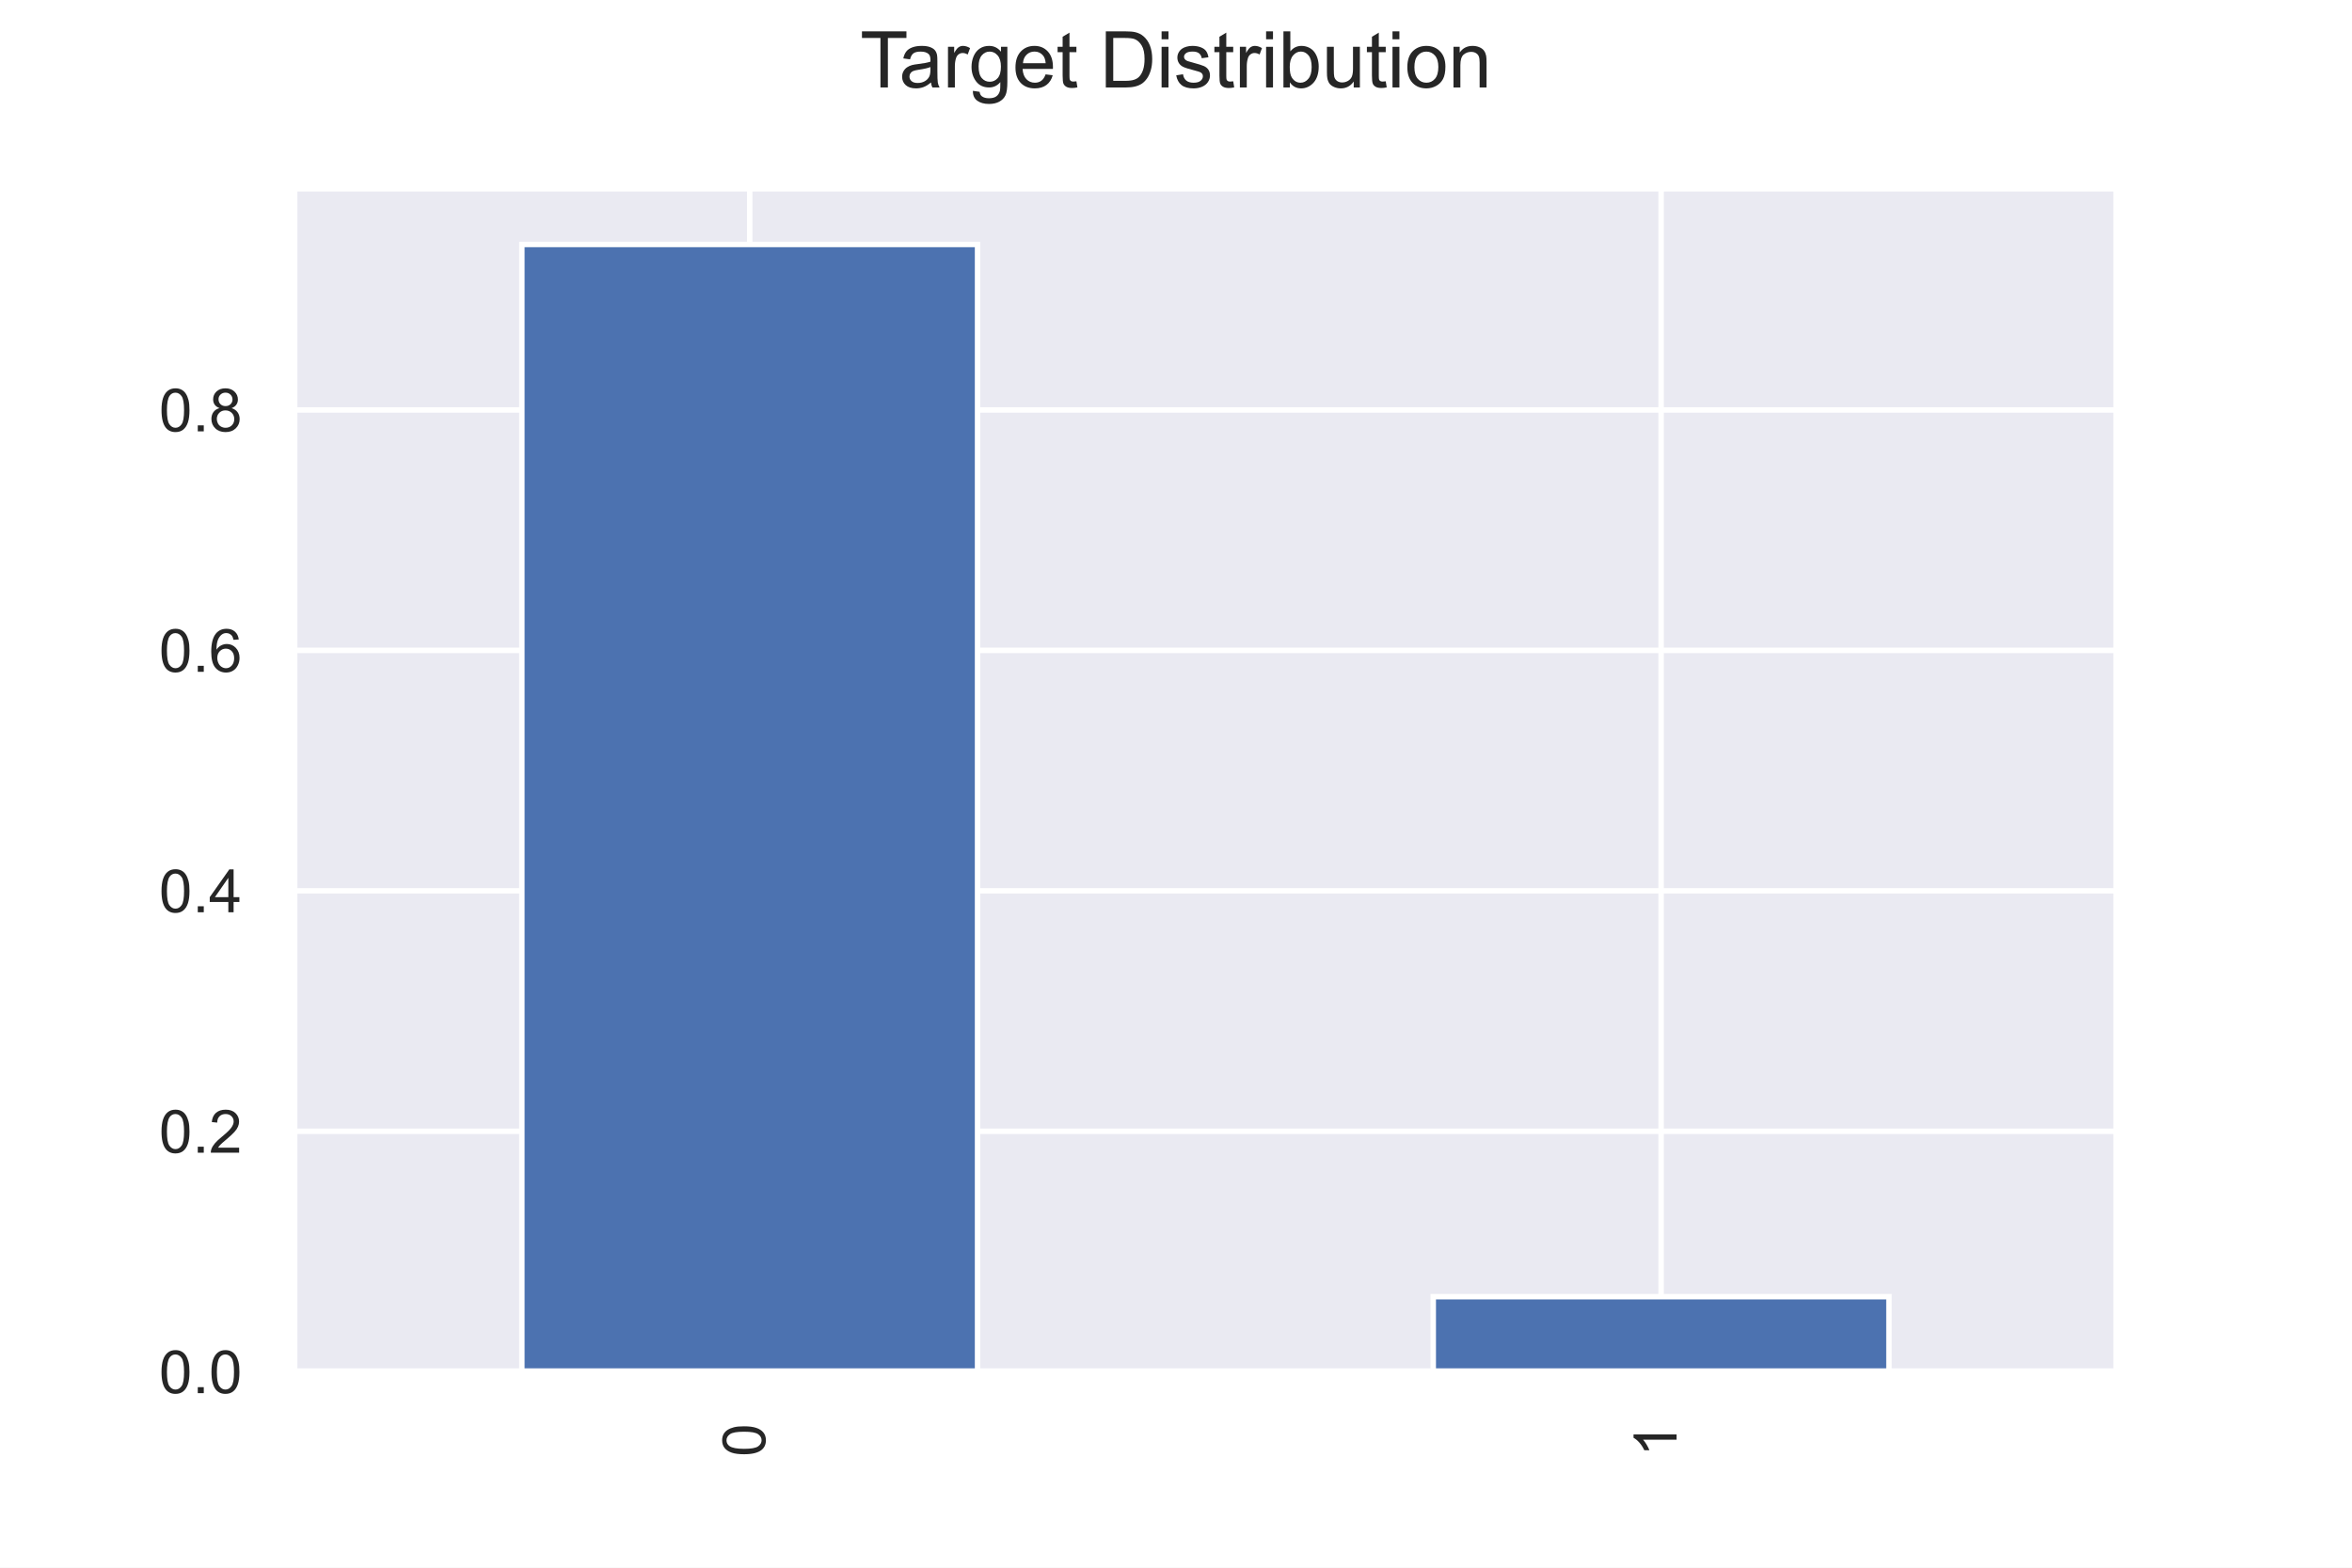
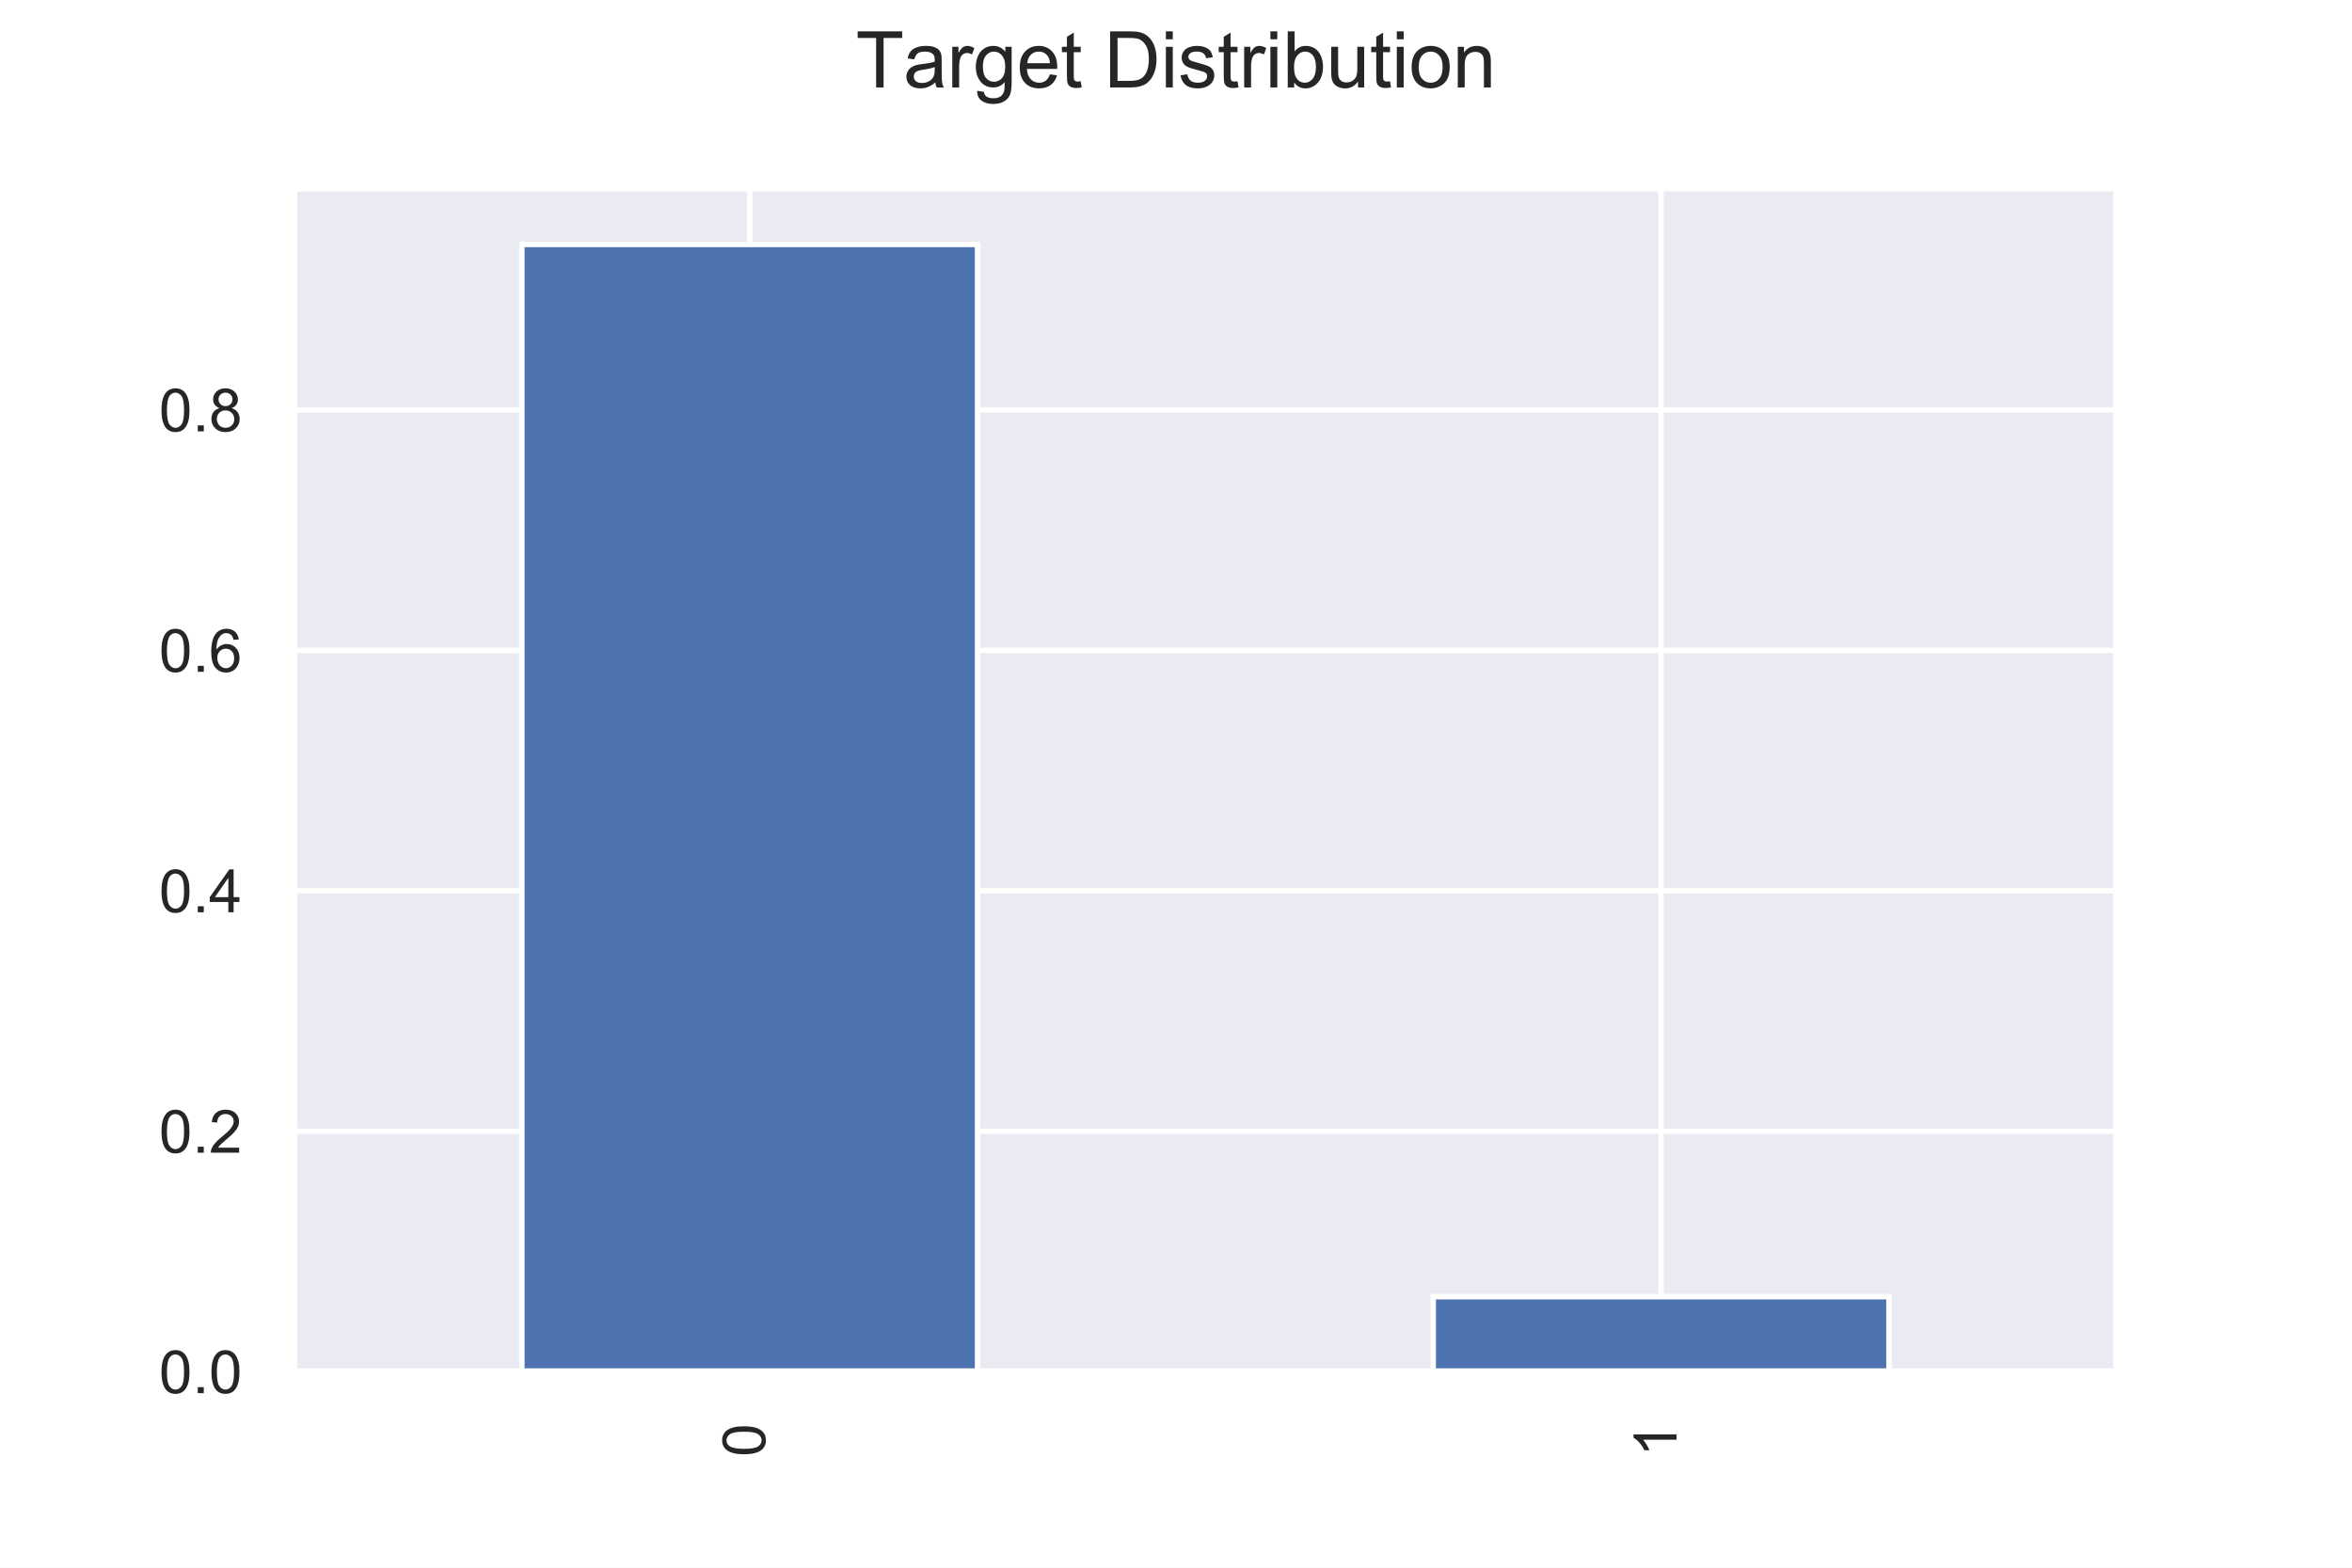
<svg xmlns="http://www.w3.org/2000/svg" xmlns:xlink="http://www.w3.org/1999/xlink" height="288pt" version="1.1" viewBox="0 0 432 288" width="432pt">
  <defs>
-     <style type="text/css">*{stroke-linecap:butt;stroke-linejoin:round;}</style>
+     <style type="text/css">
+ *{stroke-linecap:butt;stroke-linejoin:round;}
+   </style>
  </defs>
  <g id="figure_1">
    <g id="patch_1">
      <path d="M 0 288  L 432 288  L 432 0  L 0 0  z " style="fill:#ffffff;" />
    </g>
    <g id="axes_1">
      <g id="patch_2">
        <path d="M 54 252  L 388.8 252  L 388.8 34.56  L 54 34.56  z " style="fill:#eaeaf2;" />
      </g>
      <g id="matplotlib.axis_1">
        <g id="xtick_1">
          <g id="line2d_1">
-             <path clip-path="url(#p70219f6691)" d="M 137.7 252  L 137.7 34.56  " style="fill:none;stroke:#ffffff;stroke-linecap:round;" />
+             <path clip-path="url(#pbaf42e3513)" d="M 137.7 252  L 137.7 34.56  " style="fill:none;stroke:#ffffff;stroke-linecap:round;" />
          </g>
          <g id="text_1">
+             <defs>
+               <path d="M 4.156 35.297  Q 4.156 48 6.766 55.734  Q 9.375 63.484 14.516 67.672  Q 19.672 71.875 27.484 71.875  Q 33.25 71.875 37.594 69.547  Q 41.938 67.234 44.766 62.859  Q 47.609 58.5 49.219 52.219  Q 50.828 45.953 50.828 35.297  Q 50.828 22.703 48.234 14.969  Q 45.656 7.234 40.5 3  Q 35.359 -1.219 27.484 -1.219  Q 17.141 -1.219 11.234 6.203  Q 4.156 15.141 4.156 35.297  z M 13.188 35.297  Q 13.188 17.672 17.312 11.828  Q 21.438 6 27.484 6  Q 33.547 6 37.672 11.859  Q 41.797 17.719 41.797 35.297  Q 41.797 52.984 37.672 58.781  Q 33.547 64.594 27.391 64.594  Q 21.344 64.594 17.719 59.469  Q 13.188 52.938 13.188 35.297  z " id="ArialMT-48" />
+             </defs>
            <g style="fill:#262626;" transform="translate(140.5437 267.617)rotate(-90)scale(0.11 -0.11)">
-               <defs>
-                 <path d="M 4.156 35.297  Q 4.156 48 6.766 55.734  Q 9.375 63.484 14.516 67.672  Q 19.672 71.875 27.484 71.875  Q 33.25 71.875 37.594 69.547  Q 41.938 67.234 44.766 62.859  Q 47.609 58.5 49.219 52.219  Q 50.828 45.953 50.828 35.297  Q 50.828 22.703 48.234 14.969  Q 45.656 7.234 40.5 3  Q 35.359 -1.219 27.484 -1.219  Q 17.141 -1.219 11.234 6.203  Q 4.156 15.141 4.156 35.297  z M 13.188 35.297  Q 13.188 17.672 17.312 11.828  Q 21.438 6 27.484 6  Q 33.547 6 37.672 11.859  Q 41.797 17.719 41.797 35.297  Q 41.797 52.984 37.672 58.781  Q 33.547 64.594 27.391 64.594  Q 21.344 64.594 17.719 59.469  Q 13.188 52.938 13.188 35.297  z " id="ArialMT-48" />
-               </defs>
              <use xlink:href="#ArialMT-48" />
            </g>
          </g>
        </g>
        <g id="xtick_2">
          <g id="line2d_2">
-             <path clip-path="url(#p70219f6691)" d="M 305.1 252  L 305.1 34.56  " style="fill:none;stroke:#ffffff;stroke-linecap:round;" />
+             <path clip-path="url(#pbaf42e3513)" d="M 305.1 252  L 305.1 34.56  " style="fill:none;stroke:#ffffff;stroke-linecap:round;" />
          </g>
          <g id="text_2">
+             <defs>
+               <path d="M 37.25 0  L 28.469 0  L 28.469 56  Q 25.297 52.984 20.141 49.953  Q 14.984 46.922 10.891 45.406  L 10.891 53.906  Q 18.266 57.375 23.781 62.297  Q 29.297 67.234 31.594 71.875  L 37.25 71.875  z " id="ArialMT-49" />
+             </defs>
            <g style="fill:#262626;" transform="translate(307.9437 267.617)rotate(-90)scale(0.11 -0.11)">
-               <defs>
-                 <path d="M 37.25 0  L 28.469 0  L 28.469 56  Q 25.297 52.984 20.141 49.953  Q 14.984 46.922 10.891 45.406  L 10.891 53.906  Q 18.266 57.375 23.781 62.297  Q 29.297 67.234 31.594 71.875  L 37.25 71.875  z " id="ArialMT-49" />
-               </defs>
              <use xlink:href="#ArialMT-49" />
            </g>
          </g>
        </g>
      </g>
      <g id="matplotlib.axis_2">
        <g id="ytick_1">
          <g id="line2d_3">
-             <path clip-path="url(#p70219f6691)" d="M 54 252  L 388.8 252  " style="fill:none;stroke:#ffffff;stroke-linecap:round;" />
+             <path clip-path="url(#pbaf42e3513)" d="M 54 252  L 388.8 252  " style="fill:none;stroke:#ffffff;stroke-linecap:round;" />
          </g>
          <g id="text_3">
+             <defs>
+               <path d="M 9.078 0  L 9.078 10.016  L 19.094 10.016  L 19.094 0  z " id="ArialMT-46" />
+             </defs>
            <g style="fill:#262626;" transform="translate(29.21 255.9368)scale(0.11 -0.11)">
-               <defs>
-                 <path d="M 9.078 0  L 9.078 10.016  L 19.094 10.016  L 19.094 0  z " id="ArialMT-46" />
-               </defs>
              <use xlink:href="#ArialMT-48" />
              <use x="55.615" xlink:href="#ArialMT-46" />
              <use x="83.398" xlink:href="#ArialMT-48" />
            </g>
          </g>
        </g>
        <g id="ytick_2">
          <g id="line2d_4">
-             <path clip-path="url(#p70219f6691)" d="M 54 207.827  L 388.8 207.827  " style="fill:none;stroke:#ffffff;stroke-linecap:round;" />
+             <path clip-path="url(#pbaf42e3513)" d="M 54 207.827  L 388.8 207.827  " style="fill:none;stroke:#ffffff;stroke-linecap:round;" />
          </g>
          <g id="text_4">
+             <defs>
+               <path d="M 50.344 8.453  L 50.344 0  L 3.031 0  Q 2.938 3.172 4.047 6.109  Q 5.859 10.938 9.828 15.625  Q 13.812 20.312 21.344 26.469  Q 33.016 36.031 37.109 41.625  Q 41.219 47.219 41.219 52.203  Q 41.219 57.422 37.469 61  Q 33.734 64.594 27.734 64.594  Q 21.391 64.594 17.578 60.781  Q 13.766 56.984 13.719 50.25  L 4.688 51.172  Q 5.609 61.281 11.656 66.578  Q 17.719 71.875 27.938 71.875  Q 38.234 71.875 44.234 66.156  Q 50.25 60.453 50.25 52  Q 50.25 47.703 48.484 43.547  Q 46.734 39.406 42.656 34.812  Q 38.578 30.219 29.109 22.219  Q 21.188 15.578 18.938 13.203  Q 16.703 10.844 15.234 8.453  z " id="ArialMT-50" />
+             </defs>
            <g style="fill:#262626;" transform="translate(29.21 211.7639)scale(0.11 -0.11)">
-               <defs>
-                 <path d="M 50.344 8.453  L 50.344 0  L 3.031 0  Q 2.938 3.172 4.047 6.109  Q 5.859 10.938 9.828 15.625  Q 13.812 20.312 21.344 26.469  Q 33.016 36.031 37.109 41.625  Q 41.219 47.219 41.219 52.203  Q 41.219 57.422 37.469 61  Q 33.734 64.594 27.734 64.594  Q 21.391 64.594 17.578 60.781  Q 13.766 56.984 13.719 50.25  L 4.688 51.172  Q 5.609 61.281 11.656 66.578  Q 17.719 71.875 27.938 71.875  Q 38.234 71.875 44.234 66.156  Q 50.25 60.453 50.25 52  Q 50.25 47.703 48.484 43.547  Q 46.734 39.406 42.656 34.812  Q 38.578 30.219 29.109 22.219  Q 21.188 15.578 18.938 13.203  Q 16.703 10.844 15.234 8.453  z " id="ArialMT-50" />
-               </defs>
              <use xlink:href="#ArialMT-48" />
              <use x="55.615" xlink:href="#ArialMT-46" />
              <use x="83.398" xlink:href="#ArialMT-50" />
            </g>
          </g>
        </g>
        <g id="ytick_3">
          <g id="line2d_5">
-             <path clip-path="url(#p70219f6691)" d="M 54 163.654  L 388.8 163.654  " style="fill:none;stroke:#ffffff;stroke-linecap:round;" />
+             <path clip-path="url(#pbaf42e3513)" d="M 54 163.654  L 388.8 163.654  " style="fill:none;stroke:#ffffff;stroke-linecap:round;" />
          </g>
          <g id="text_5">
+             <defs>
+               <path d="M 32.328 0  L 32.328 17.141  L 1.266 17.141  L 1.266 25.203  L 33.938 71.578  L 41.109 71.578  L 41.109 25.203  L 50.781 25.203  L 50.781 17.141  L 41.109 17.141  L 41.109 0  z M 32.328 25.203  L 32.328 57.469  L 9.906 25.203  z " id="ArialMT-52" />
+             </defs>
            <g style="fill:#262626;" transform="translate(29.21 167.591)scale(0.11 -0.11)">
-               <defs>
-                 <path d="M 32.328 0  L 32.328 17.141  L 1.266 17.141  L 1.266 25.203  L 33.938 71.578  L 41.109 71.578  L 41.109 25.203  L 50.781 25.203  L 50.781 17.141  L 41.109 17.141  L 41.109 0  z M 32.328 25.203  L 32.328 57.469  L 9.906 25.203  z " id="ArialMT-52" />
-               </defs>
              <use xlink:href="#ArialMT-48" />
              <use x="55.615" xlink:href="#ArialMT-46" />
              <use x="83.398" xlink:href="#ArialMT-52" />
            </g>
          </g>
        </g>
        <g id="ytick_4">
          <g id="line2d_6">
-             <path clip-path="url(#p70219f6691)" d="M 54 119.481  L 388.8 119.481  " style="fill:none;stroke:#ffffff;stroke-linecap:round;" />
+             <path clip-path="url(#pbaf42e3513)" d="M 54 119.481  L 388.8 119.481  " style="fill:none;stroke:#ffffff;stroke-linecap:round;" />
          </g>
          <g id="text_6">
+             <defs>
+               <path d="M 49.75 54.047  L 41.016 53.375  Q 39.844 58.547 37.703 60.891  Q 34.125 64.656 28.906 64.656  Q 24.703 64.656 21.531 62.312  Q 17.391 59.281 14.984 53.469  Q 12.594 47.656 12.5 36.922  Q 15.672 41.75 20.266 44.094  Q 24.859 46.438 29.891 46.438  Q 38.672 46.438 44.844 39.969  Q 51.031 33.5 51.031 23.25  Q 51.031 16.5 48.125 10.719  Q 45.219 4.938 40.141 1.859  Q 35.062 -1.219 28.609 -1.219  Q 17.625 -1.219 10.688 6.859  Q 3.766 14.938 3.766 33.5  Q 3.766 54.25 11.422 63.672  Q 18.109 71.875 29.438 71.875  Q 37.891 71.875 43.281 67.141  Q 48.688 62.406 49.75 54.047  z M 13.875 23.188  Q 13.875 18.656 15.797 14.5  Q 17.719 10.359 21.188 8.172  Q 24.656 6 28.469 6  Q 34.031 6 38.031 10.484  Q 42.047 14.984 42.047 22.703  Q 42.047 30.125 38.078 34.391  Q 34.125 38.672 28.125 38.672  Q 22.172 38.672 18.016 34.391  Q 13.875 30.125 13.875 23.188  z " id="ArialMT-54" />
+             </defs>
            <g style="fill:#262626;" transform="translate(29.21 123.418)scale(0.11 -0.11)">
-               <defs>
-                 <path d="M 49.75 54.047  L 41.016 53.375  Q 39.844 58.547 37.703 60.891  Q 34.125 64.656 28.906 64.656  Q 24.703 64.656 21.531 62.312  Q 17.391 59.281 14.984 53.469  Q 12.594 47.656 12.5 36.922  Q 15.672 41.75 20.266 44.094  Q 24.859 46.438 29.891 46.438  Q 38.672 46.438 44.844 39.969  Q 51.031 33.5 51.031 23.25  Q 51.031 16.5 48.125 10.719  Q 45.219 4.938 40.141 1.859  Q 35.062 -1.219 28.609 -1.219  Q 17.625 -1.219 10.688 6.859  Q 3.766 14.938 3.766 33.5  Q 3.766 54.25 11.422 63.672  Q 18.109 71.875 29.438 71.875  Q 37.891 71.875 43.281 67.141  Q 48.688 62.406 49.75 54.047  z M 13.875 23.188  Q 13.875 18.656 15.797 14.5  Q 17.719 10.359 21.188 8.172  Q 24.656 6 28.469 6  Q 34.031 6 38.031 10.484  Q 42.047 14.984 42.047 22.703  Q 42.047 30.125 38.078 34.391  Q 34.125 38.672 28.125 38.672  Q 22.172 38.672 18.016 34.391  Q 13.875 30.125 13.875 23.188  z " id="ArialMT-54" />
-               </defs>
              <use xlink:href="#ArialMT-48" />
              <use x="55.615" xlink:href="#ArialMT-46" />
              <use x="83.398" xlink:href="#ArialMT-54" />
            </g>
          </g>
        </g>
        <g id="ytick_5">
          <g id="line2d_7">
-             <path clip-path="url(#p70219f6691)" d="M 54 75.308  L 388.8 75.308  " style="fill:none;stroke:#ffffff;stroke-linecap:round;" />
+             <path clip-path="url(#pbaf42e3513)" d="M 54 75.308  L 388.8 75.308  " style="fill:none;stroke:#ffffff;stroke-linecap:round;" />
          </g>
          <g id="text_7">
+             <defs>
+               <path d="M 17.672 38.812  Q 12.203 40.828 9.562 44.531  Q 6.938 48.25 6.938 53.422  Q 6.938 61.234 12.547 66.547  Q 18.172 71.875 27.484 71.875  Q 36.859 71.875 42.578 66.422  Q 48.297 60.984 48.297 53.172  Q 48.297 48.188 45.672 44.5  Q 43.062 40.828 37.75 38.812  Q 44.344 36.672 47.781 31.875  Q 51.219 27.094 51.219 20.453  Q 51.219 11.281 44.719 5.031  Q 38.234 -1.219 27.641 -1.219  Q 17.047 -1.219 10.547 5.047  Q 4.047 11.328 4.047 20.703  Q 4.047 27.688 7.594 32.391  Q 11.141 37.109 17.672 38.812  z M 15.922 53.719  Q 15.922 48.641 19.188 45.406  Q 22.469 42.188 27.688 42.188  Q 32.766 42.188 36.016 45.375  Q 39.266 48.578 39.266 53.219  Q 39.266 58.062 35.906 61.359  Q 32.562 64.656 27.594 64.656  Q 22.562 64.656 19.234 61.422  Q 15.922 58.203 15.922 53.719  z M 13.094 20.656  Q 13.094 16.891 14.875 13.375  Q 16.656 9.859 20.172 7.922  Q 23.688 6 27.734 6  Q 34.031 6 38.125 10.047  Q 42.234 14.109 42.234 20.359  Q 42.234 26.703 38.016 30.859  Q 33.797 35.016 27.438 35.016  Q 21.234 35.016 17.156 30.906  Q 13.094 26.812 13.094 20.656  z " id="ArialMT-56" />
+             </defs>
            <g style="fill:#262626;" transform="translate(29.21 79.24512)scale(0.11 -0.11)">
-               <defs>
-                 <path d="M 17.672 38.812  Q 12.203 40.828 9.562 44.531  Q 6.938 48.25 6.938 53.422  Q 6.938 61.234 12.547 66.547  Q 18.172 71.875 27.484 71.875  Q 36.859 71.875 42.578 66.422  Q 48.297 60.984 48.297 53.172  Q 48.297 48.188 45.672 44.5  Q 43.062 40.828 37.75 38.812  Q 44.344 36.672 47.781 31.875  Q 51.219 27.094 51.219 20.453  Q 51.219 11.281 44.719 5.031  Q 38.234 -1.219 27.641 -1.219  Q 17.047 -1.219 10.547 5.047  Q 4.047 11.328 4.047 20.703  Q 4.047 27.688 7.594 32.391  Q 11.141 37.109 17.672 38.812  z M 15.922 53.719  Q 15.922 48.641 19.188 45.406  Q 22.469 42.188 27.688 42.188  Q 32.766 42.188 36.016 45.375  Q 39.266 48.578 39.266 53.219  Q 39.266 58.062 35.906 61.359  Q 32.562 64.656 27.594 64.656  Q 22.562 64.656 19.234 61.422  Q 15.922 58.203 15.922 53.719  z M 13.094 20.656  Q 13.094 16.891 14.875 13.375  Q 16.656 9.859 20.172 7.922  Q 23.688 6 27.734 6  Q 34.031 6 38.125 10.047  Q 42.234 14.109 42.234 20.359  Q 42.234 26.703 38.016 30.859  Q 33.797 35.016 27.438 35.016  Q 21.234 35.016 17.156 30.906  Q 13.094 26.812 13.094 20.656  z " id="ArialMT-56" />
-               </defs>
              <use xlink:href="#ArialMT-48" />
              <use x="55.615" xlink:href="#ArialMT-46" />
              <use x="83.398" xlink:href="#ArialMT-56" />
            </g>
          </g>
        </g>
      </g>
      <g id="patch_3">
-         <path clip-path="url(#p70219f6691)" d="M 95.85 252  L 179.55 252  L 179.55 44.914  L 95.85 44.914  z " style="fill:#4c72b0;stroke:#ffffff;stroke-linejoin:miter;" />
+         <path clip-path="url(#pbaf42e3513)" d="M 95.85 252  L 179.55 252  L 179.55 44.914  L 95.85 44.914  z " style="fill:#4c72b0;stroke:#ffffff;stroke-linejoin:miter;" />
      </g>
      <g id="patch_4">
-         <path clip-path="url(#p70219f6691)" d="M 263.25 252  L 346.95 252  L 346.95 238.221  L 263.25 238.221  z " style="fill:#4c72b0;stroke:#ffffff;stroke-linejoin:miter;" />
+         <path clip-path="url(#pbaf42e3513)" d="M 263.25 252  L 346.95 252  L 346.95 238.221  L 263.25 238.221  z " style="fill:#4c72b0;stroke:#ffffff;stroke-linejoin:miter;" />
      </g>
      <g id="patch_5">
        <path d="M 54 252  L 54 34.56  " style="fill:none;stroke:#ffffff;stroke-linecap:square;stroke-linejoin:miter;stroke-width:1.25;" />
      </g>
      <g id="patch_6">
        <path d="M 388.8 252  L 388.8 34.56  " style="fill:none;stroke:#ffffff;stroke-linecap:square;stroke-linejoin:miter;stroke-width:1.25;" />
      </g>
      <g id="patch_7">
        <path d="M 54 252  L 388.8 252  " style="fill:none;stroke:#ffffff;stroke-linecap:square;stroke-linejoin:miter;stroke-width:1.25;" />
      </g>
      <g id="patch_8">
        <path d="M 54 34.56  L 388.8 34.56  " style="fill:none;stroke:#ffffff;stroke-linecap:square;stroke-linejoin:miter;stroke-width:1.25;" />
      </g>
    </g>
    <g id="text_8">
-       <g style="fill:#262626;" transform="translate(157.9815 16.06725)scale(0.144 -0.144)">
-         <defs>
-           <path d="M 25.922 0  L 25.922 63.141  L 2.344 63.141  L 2.344 71.578  L 59.078 71.578  L 59.078 63.141  L 35.406 63.141  L 35.406 0  z " id="ArialMT-84" />
-           <path d="M 40.438 6.391  Q 35.547 2.25 31.031 0.531  Q 26.516 -1.172 21.344 -1.172  Q 12.797 -1.172 8.203 3  Q 3.609 7.172 3.609 13.672  Q 3.609 17.484 5.344 20.625  Q 7.078 23.781 9.891 25.688  Q 12.703 27.594 16.219 28.562  Q 18.797 29.25 24.031 29.891  Q 34.672 31.156 39.703 32.906  Q 39.75 34.719 39.75 35.203  Q 39.75 40.578 37.25 42.781  Q 33.891 45.75 27.25 45.75  Q 21.047 45.75 18.094 43.578  Q 15.141 41.406 13.719 35.891  L 5.125 37.062  Q 6.297 42.578 8.984 45.969  Q 11.672 49.359 16.75 51.188  Q 21.828 53.031 28.516 53.031  Q 35.156 53.031 39.297 51.469  Q 43.453 49.906 45.406 47.531  Q 47.359 45.172 48.141 41.547  Q 48.578 39.312 48.578 33.453  L 48.578 21.734  Q 48.578 9.469 49.141 6.219  Q 49.703 2.984 51.375 0  L 42.188 0  Q 40.828 2.734 40.438 6.391  z M 39.703 26.031  Q 34.906 24.078 25.344 22.703  Q 19.922 21.922 17.672 20.938  Q 15.438 19.969 14.203 18.094  Q 12.984 16.219 12.984 13.922  Q 12.984 10.406 15.641 8.062  Q 18.312 5.719 23.438 5.719  Q 28.516 5.719 32.469 7.938  Q 36.422 10.156 38.281 14.016  Q 39.703 17 39.703 22.797  z " id="ArialMT-97" />
-           <path d="M 6.5 0  L 6.5 51.859  L 14.406 51.859  L 14.406 44  Q 17.438 49.516 20 51.266  Q 22.562 53.031 25.641 53.031  Q 30.078 53.031 34.672 50.203  L 31.641 42.047  Q 28.422 43.953 25.203 43.953  Q 22.312 43.953 20.016 42.219  Q 17.719 40.484 16.75 37.406  Q 15.281 32.719 15.281 27.156  L 15.281 0  z " id="ArialMT-114" />
-           <path d="M 4.984 -4.297  L 13.531 -5.562  Q 14.062 -9.516 16.5 -11.328  Q 19.781 -13.766 25.438 -13.766  Q 31.547 -13.766 34.859 -11.328  Q 38.188 -8.891 39.359 -4.5  Q 40.047 -1.812 39.984 6.781  Q 34.234 0 25.641 0  Q 14.938 0 9.078 7.719  Q 3.219 15.438 3.219 26.219  Q 3.219 33.641 5.906 39.906  Q 8.594 46.188 13.688 49.609  Q 18.797 53.031 25.688 53.031  Q 34.859 53.031 40.828 45.609  L 40.828 51.859  L 48.922 51.859  L 48.922 7.031  Q 48.922 -5.078 46.453 -10.125  Q 44 -15.188 38.641 -18.109  Q 33.297 -21.047 25.484 -21.047  Q 16.219 -21.047 10.5 -16.875  Q 4.781 -12.703 4.984 -4.297  z M 12.25 26.859  Q 12.25 16.656 16.297 11.969  Q 20.359 7.281 26.469 7.281  Q 32.516 7.281 36.609 11.938  Q 40.719 16.609 40.719 26.562  Q 40.719 36.078 36.5 40.906  Q 32.281 45.75 26.312 45.75  Q 20.453 45.75 16.344 40.984  Q 12.25 36.234 12.25 26.859  z " id="ArialMT-103" />
-           <path d="M 42.094 16.703  L 51.172 15.578  Q 49.031 7.625 43.219 3.219  Q 37.406 -1.172 28.375 -1.172  Q 17 -1.172 10.328 5.828  Q 3.656 12.844 3.656 25.484  Q 3.656 38.578 10.391 45.797  Q 17.141 53.031 27.875 53.031  Q 38.281 53.031 44.875 45.953  Q 51.469 38.875 51.469 26.031  Q 51.469 25.25 51.422 23.688  L 12.75 23.688  Q 13.234 15.141 17.578 10.594  Q 21.922 6.062 28.422 6.062  Q 33.25 6.062 36.672 8.594  Q 40.094 11.141 42.094 16.703  z M 13.234 30.906  L 42.188 30.906  Q 41.609 37.453 38.875 40.719  Q 34.672 45.797 27.984 45.797  Q 21.922 45.797 17.797 41.75  Q 13.672 37.703 13.234 30.906  z " id="ArialMT-101" />
-           <path d="M 25.781 7.859  L 27.047 0.094  Q 23.344 -0.688 20.406 -0.688  Q 15.625 -0.688 12.984 0.828  Q 10.359 2.344 9.281 4.812  Q 8.203 7.281 8.203 15.188  L 8.203 45.016  L 1.766 45.016  L 1.766 51.859  L 8.203 51.859  L 8.203 64.703  L 16.938 69.969  L 16.938 51.859  L 25.781 51.859  L 25.781 45.016  L 16.938 45.016  L 16.938 14.703  Q 16.938 10.938 17.406 9.859  Q 17.875 8.797 18.922 8.156  Q 19.969 7.516 21.922 7.516  Q 23.391 7.516 25.781 7.859  z " id="ArialMT-116" />
-           <path id="ArialMT-32" />
-           <path d="M 7.719 0  L 7.719 71.578  L 32.375 71.578  Q 40.719 71.578 45.125 70.562  Q 51.266 69.141 55.609 65.438  Q 61.281 60.641 64.078 53.188  Q 66.891 45.75 66.891 36.188  Q 66.891 28.031 64.984 21.734  Q 63.094 15.438 60.109 11.297  Q 57.125 7.172 53.578 4.797  Q 50.047 2.438 45.047 1.219  Q 40.047 0 33.547 0  z M 17.188 8.453  L 32.469 8.453  Q 39.547 8.453 43.578 9.766  Q 47.609 11.078 50 13.484  Q 53.375 16.844 55.25 22.531  Q 57.125 28.219 57.125 36.328  Q 57.125 47.562 53.438 53.594  Q 49.75 59.625 44.484 61.672  Q 40.672 63.141 32.234 63.141  L 17.188 63.141  z " id="ArialMT-68" />
-           <path d="M 6.641 61.469  L 6.641 71.578  L 15.438 71.578  L 15.438 61.469  z M 6.641 0  L 6.641 51.859  L 15.438 51.859  L 15.438 0  z " id="ArialMT-105" />
-           <path d="M 3.078 15.484  L 11.766 16.844  Q 12.5 11.625 15.844 8.844  Q 19.188 6.062 25.203 6.062  Q 31.25 6.062 34.172 8.516  Q 37.109 10.984 37.109 14.312  Q 37.109 17.281 34.516 19  Q 32.719 20.172 25.531 21.969  Q 15.875 24.422 12.141 26.203  Q 8.406 27.984 6.469 31.125  Q 4.547 34.281 4.547 38.094  Q 4.547 41.547 6.125 44.5  Q 7.719 47.469 10.453 49.422  Q 12.5 50.922 16.031 51.969  Q 19.578 53.031 23.641 53.031  Q 29.734 53.031 34.344 51.266  Q 38.969 49.516 41.156 46.5  Q 43.359 43.5 44.188 38.484  L 35.594 37.312  Q 35.016 41.312 32.203 43.547  Q 29.391 45.797 24.266 45.797  Q 18.219 45.797 15.625 43.797  Q 13.031 41.797 13.031 39.109  Q 13.031 37.406 14.109 36.031  Q 15.188 34.625 17.484 33.688  Q 18.797 33.203 25.25 31.453  Q 34.578 28.953 38.25 27.359  Q 41.938 25.781 44.031 22.75  Q 46.141 19.734 46.141 15.234  Q 46.141 10.844 43.578 6.953  Q 41.016 3.078 36.172 0.953  Q 31.344 -1.172 25.25 -1.172  Q 15.141 -1.172 9.844 3.031  Q 4.547 7.234 3.078 15.484  z " id="ArialMT-115" />
-           <path d="M 14.703 0  L 6.547 0  L 6.547 71.578  L 15.328 71.578  L 15.328 46.047  Q 20.906 53.031 29.547 53.031  Q 34.328 53.031 38.594 51.094  Q 42.875 49.172 45.625 45.672  Q 48.391 42.188 49.953 37.25  Q 51.516 32.328 51.516 26.703  Q 51.516 13.375 44.922 6.094  Q 38.328 -1.172 29.109 -1.172  Q 19.922 -1.172 14.703 6.5  z M 14.594 26.312  Q 14.594 17 17.141 12.844  Q 21.297 6.062 28.375 6.062  Q 34.125 6.062 38.328 11.062  Q 42.531 16.062 42.531 25.984  Q 42.531 36.141 38.5 40.969  Q 34.469 45.797 28.766 45.797  Q 23 45.797 18.797 40.797  Q 14.594 35.797 14.594 26.312  z " id="ArialMT-98" />
-           <path d="M 40.578 0  L 40.578 7.625  Q 34.516 -1.172 24.125 -1.172  Q 19.531 -1.172 15.547 0.578  Q 11.578 2.344 9.641 5  Q 7.719 7.672 6.938 11.531  Q 6.391 14.109 6.391 19.734  L 6.391 51.859  L 15.188 51.859  L 15.188 23.094  Q 15.188 16.219 15.719 13.812  Q 16.547 10.359 19.234 8.375  Q 21.922 6.391 25.875 6.391  Q 29.828 6.391 33.297 8.422  Q 36.766 10.453 38.203 13.938  Q 39.656 17.438 39.656 24.078  L 39.656 51.859  L 48.438 51.859  L 48.438 0  z " id="ArialMT-117" />
-           <path d="M 3.328 25.922  Q 3.328 40.328 11.328 47.266  Q 18.016 53.031 27.641 53.031  Q 38.328 53.031 45.109 46.016  Q 51.906 39.016 51.906 26.656  Q 51.906 16.656 48.906 10.906  Q 45.906 5.172 40.156 2  Q 34.422 -1.172 27.641 -1.172  Q 16.75 -1.172 10.031 5.812  Q 3.328 12.797 3.328 25.922  z M 12.359 25.922  Q 12.359 15.969 16.703 11.016  Q 21.047 6.062 27.641 6.062  Q 34.188 6.062 38.531 11.031  Q 42.875 16.016 42.875 26.219  Q 42.875 35.844 38.5 40.797  Q 34.125 45.75 27.641 45.75  Q 21.047 45.75 16.703 40.812  Q 12.359 35.891 12.359 25.922  z " id="ArialMT-111" />
-           <path d="M 6.594 0  L 6.594 51.859  L 14.5 51.859  L 14.5 44.484  Q 20.219 53.031 31 53.031  Q 35.688 53.031 39.625 51.344  Q 43.562 49.656 45.516 46.922  Q 47.469 44.188 48.25 40.438  Q 48.734 37.984 48.734 31.891  L 48.734 0  L 39.938 0  L 39.938 31.547  Q 39.938 36.922 38.906 39.578  Q 37.891 42.234 35.281 43.812  Q 32.672 45.406 29.156 45.406  Q 23.531 45.406 19.453 41.844  Q 15.375 38.281 15.375 28.328  L 15.375 0  z " id="ArialMT-110" />
-         </defs>
+       <defs>
+         <path d="M 25.922 0  L 25.922 63.141  L 2.344 63.141  L 2.344 71.578  L 59.078 71.578  L 59.078 63.141  L 35.406 63.141  L 35.406 0  z " id="ArialMT-84" />
+         <path d="M 40.438 6.391  Q 35.547 2.25 31.031 0.531  Q 26.516 -1.172 21.344 -1.172  Q 12.797 -1.172 8.203 3  Q 3.609 7.172 3.609 13.672  Q 3.609 17.484 5.344 20.625  Q 7.078 23.781 9.891 25.688  Q 12.703 27.594 16.219 28.562  Q 18.797 29.25 24.031 29.891  Q 34.672 31.156 39.703 32.906  Q 39.75 34.719 39.75 35.203  Q 39.75 40.578 37.25 42.781  Q 33.891 45.75 27.25 45.75  Q 21.047 45.75 18.094 43.578  Q 15.141 41.406 13.719 35.891  L 5.125 37.062  Q 6.297 42.578 8.984 45.969  Q 11.672 49.359 16.75 51.188  Q 21.828 53.031 28.516 53.031  Q 35.156 53.031 39.297 51.469  Q 43.453 49.906 45.406 47.531  Q 47.359 45.172 48.141 41.547  Q 48.578 39.312 48.578 33.453  L 48.578 21.734  Q 48.578 9.469 49.141 6.219  Q 49.703 2.984 51.375 0  L 42.188 0  Q 40.828 2.734 40.438 6.391  z M 39.703 26.031  Q 34.906 24.078 25.344 22.703  Q 19.922 21.922 17.672 20.938  Q 15.438 19.969 14.203 18.094  Q 12.984 16.219 12.984 13.922  Q 12.984 10.406 15.641 8.062  Q 18.312 5.719 23.438 5.719  Q 28.516 5.719 32.469 7.938  Q 36.422 10.156 38.281 14.016  Q 39.703 17 39.703 22.797  z " id="ArialMT-97" />
+         <path d="M 6.5 0  L 6.5 51.859  L 14.406 51.859  L 14.406 44  Q 17.438 49.516 20 51.266  Q 22.562 53.031 25.641 53.031  Q 30.078 53.031 34.672 50.203  L 31.641 42.047  Q 28.422 43.953 25.203 43.953  Q 22.312 43.953 20.016 42.219  Q 17.719 40.484 16.75 37.406  Q 15.281 32.719 15.281 27.156  L 15.281 0  z " id="ArialMT-114" />
+         <path d="M 4.984 -4.297  L 13.531 -5.562  Q 14.062 -9.516 16.5 -11.328  Q 19.781 -13.766 25.438 -13.766  Q 31.547 -13.766 34.859 -11.328  Q 38.188 -8.891 39.359 -4.5  Q 40.047 -1.812 39.984 6.781  Q 34.234 0 25.641 0  Q 14.938 0 9.078 7.719  Q 3.219 15.438 3.219 26.219  Q 3.219 33.641 5.906 39.906  Q 8.594 46.188 13.688 49.609  Q 18.797 53.031 25.688 53.031  Q 34.859 53.031 40.828 45.609  L 40.828 51.859  L 48.922 51.859  L 48.922 7.031  Q 48.922 -5.078 46.453 -10.125  Q 44 -15.188 38.641 -18.109  Q 33.297 -21.047 25.484 -21.047  Q 16.219 -21.047 10.5 -16.875  Q 4.781 -12.703 4.984 -4.297  z M 12.25 26.859  Q 12.25 16.656 16.297 11.969  Q 20.359 7.281 26.469 7.281  Q 32.516 7.281 36.609 11.938  Q 40.719 16.609 40.719 26.562  Q 40.719 36.078 36.5 40.906  Q 32.281 45.75 26.312 45.75  Q 20.453 45.75 16.344 40.984  Q 12.25 36.234 12.25 26.859  z " id="ArialMT-103" />
+         <path d="M 42.094 16.703  L 51.172 15.578  Q 49.031 7.625 43.219 3.219  Q 37.406 -1.172 28.375 -1.172  Q 17 -1.172 10.328 5.828  Q 3.656 12.844 3.656 25.484  Q 3.656 38.578 10.391 45.797  Q 17.141 53.031 27.875 53.031  Q 38.281 53.031 44.875 45.953  Q 51.469 38.875 51.469 26.031  Q 51.469 25.25 51.422 23.688  L 12.75 23.688  Q 13.234 15.141 17.578 10.594  Q 21.922 6.062 28.422 6.062  Q 33.25 6.062 36.672 8.594  Q 40.094 11.141 42.094 16.703  z M 13.234 30.906  L 42.188 30.906  Q 41.609 37.453 38.875 40.719  Q 34.672 45.797 27.984 45.797  Q 21.922 45.797 17.797 41.75  Q 13.672 37.703 13.234 30.906  z " id="ArialMT-101" />
+         <path d="M 25.781 7.859  L 27.047 0.094  Q 23.344 -0.688 20.406 -0.688  Q 15.625 -0.688 12.984 0.828  Q 10.359 2.344 9.281 4.812  Q 8.203 7.281 8.203 15.188  L 8.203 45.016  L 1.766 45.016  L 1.766 51.859  L 8.203 51.859  L 8.203 64.703  L 16.938 69.969  L 16.938 51.859  L 25.781 51.859  L 25.781 45.016  L 16.938 45.016  L 16.938 14.703  Q 16.938 10.938 17.406 9.859  Q 17.875 8.797 18.922 8.156  Q 19.969 7.516 21.922 7.516  Q 23.391 7.516 25.781 7.859  z " id="ArialMT-116" />
+         <path id="ArialMT-32" />
+         <path d="M 7.719 0  L 7.719 71.578  L 32.375 71.578  Q 40.719 71.578 45.125 70.562  Q 51.266 69.141 55.609 65.438  Q 61.281 60.641 64.078 53.188  Q 66.891 45.75 66.891 36.188  Q 66.891 28.031 64.984 21.734  Q 63.094 15.438 60.109 11.297  Q 57.125 7.172 53.578 4.797  Q 50.047 2.438 45.047 1.219  Q 40.047 0 33.547 0  z M 17.188 8.453  L 32.469 8.453  Q 39.547 8.453 43.578 9.766  Q 47.609 11.078 50 13.484  Q 53.375 16.844 55.25 22.531  Q 57.125 28.219 57.125 36.328  Q 57.125 47.562 53.438 53.594  Q 49.75 59.625 44.484 61.672  Q 40.672 63.141 32.234 63.141  L 17.188 63.141  z " id="ArialMT-68" />
+         <path d="M 6.641 61.469  L 6.641 71.578  L 15.438 71.578  L 15.438 61.469  z M 6.641 0  L 6.641 51.859  L 15.438 51.859  L 15.438 0  z " id="ArialMT-105" />
+         <path d="M 3.078 15.484  L 11.766 16.844  Q 12.5 11.625 15.844 8.844  Q 19.188 6.062 25.203 6.062  Q 31.25 6.062 34.172 8.516  Q 37.109 10.984 37.109 14.312  Q 37.109 17.281 34.516 19  Q 32.719 20.172 25.531 21.969  Q 15.875 24.422 12.141 26.203  Q 8.406 27.984 6.469 31.125  Q 4.547 34.281 4.547 38.094  Q 4.547 41.547 6.125 44.5  Q 7.719 47.469 10.453 49.422  Q 12.5 50.922 16.031 51.969  Q 19.578 53.031 23.641 53.031  Q 29.734 53.031 34.344 51.266  Q 38.969 49.516 41.156 46.5  Q 43.359 43.5 44.188 38.484  L 35.594 37.312  Q 35.016 41.312 32.203 43.547  Q 29.391 45.797 24.266 45.797  Q 18.219 45.797 15.625 43.797  Q 13.031 41.797 13.031 39.109  Q 13.031 37.406 14.109 36.031  Q 15.188 34.625 17.484 33.688  Q 18.797 33.203 25.25 31.453  Q 34.578 28.953 38.25 27.359  Q 41.938 25.781 44.031 22.75  Q 46.141 19.734 46.141 15.234  Q 46.141 10.844 43.578 6.953  Q 41.016 3.078 36.172 0.953  Q 31.344 -1.172 25.25 -1.172  Q 15.141 -1.172 9.844 3.031  Q 4.547 7.234 3.078 15.484  z " id="ArialMT-115" />
+         <path d="M 14.703 0  L 6.547 0  L 6.547 71.578  L 15.328 71.578  L 15.328 46.047  Q 20.906 53.031 29.547 53.031  Q 34.328 53.031 38.594 51.094  Q 42.875 49.172 45.625 45.672  Q 48.391 42.188 49.953 37.25  Q 51.516 32.328 51.516 26.703  Q 51.516 13.375 44.922 6.094  Q 38.328 -1.172 29.109 -1.172  Q 19.922 -1.172 14.703 6.5  z M 14.594 26.312  Q 14.594 17 17.141 12.844  Q 21.297 6.062 28.375 6.062  Q 34.125 6.062 38.328 11.062  Q 42.531 16.062 42.531 25.984  Q 42.531 36.141 38.5 40.969  Q 34.469 45.797 28.766 45.797  Q 23 45.797 18.797 40.797  Q 14.594 35.797 14.594 26.312  z " id="ArialMT-98" />
+         <path d="M 40.578 0  L 40.578 7.625  Q 34.516 -1.172 24.125 -1.172  Q 19.531 -1.172 15.547 0.578  Q 11.578 2.344 9.641 5  Q 7.719 7.672 6.938 11.531  Q 6.391 14.109 6.391 19.734  L 6.391 51.859  L 15.188 51.859  L 15.188 23.094  Q 15.188 16.219 15.719 13.812  Q 16.547 10.359 19.234 8.375  Q 21.922 6.391 25.875 6.391  Q 29.828 6.391 33.297 8.422  Q 36.766 10.453 38.203 13.938  Q 39.656 17.438 39.656 24.078  L 39.656 51.859  L 48.438 51.859  L 48.438 0  z " id="ArialMT-117" />
+         <path d="M 3.328 25.922  Q 3.328 40.328 11.328 47.266  Q 18.016 53.031 27.641 53.031  Q 38.328 53.031 45.109 46.016  Q 51.906 39.016 51.906 26.656  Q 51.906 16.656 48.906 10.906  Q 45.906 5.172 40.156 2  Q 34.422 -1.172 27.641 -1.172  Q 16.75 -1.172 10.031 5.812  Q 3.328 12.797 3.328 25.922  z M 12.359 25.922  Q 12.359 15.969 16.703 11.016  Q 21.047 6.062 27.641 6.062  Q 34.188 6.062 38.531 11.031  Q 42.875 16.016 42.875 26.219  Q 42.875 35.844 38.5 40.797  Q 34.125 45.75 27.641 45.75  Q 21.047 45.75 16.703 40.812  Q 12.359 35.891 12.359 25.922  z " id="ArialMT-111" />
+         <path d="M 6.594 0  L 6.594 51.859  L 14.5 51.859  L 14.5 44.484  Q 20.219 53.031 31 53.031  Q 35.688 53.031 39.625 51.344  Q 43.562 49.656 45.516 46.922  Q 47.469 44.188 48.25 40.438  Q 48.734 37.984 48.734 31.891  L 48.734 0  L 39.938 0  L 39.938 31.547  Q 39.938 36.922 38.906 39.578  Q 37.891 42.234 35.281 43.812  Q 32.672 45.406 29.156 45.406  Q 23.531 45.406 19.453 41.844  Q 15.375 38.281 15.375 28.328  L 15.375 0  z " id="ArialMT-110" />
+       </defs>
+       <g style="fill:#262626;" transform="translate(157.1929 16.06725)scale(0.144 -0.144)">
        <use xlink:href="#ArialMT-84" />
-         <use x="49.959" xlink:href="#ArialMT-97" />
-         <use x="105.574" xlink:href="#ArialMT-114" />
-         <use x="138.875" xlink:href="#ArialMT-103" />
-         <use x="194.49" xlink:href="#ArialMT-101" />
-         <use x="250.105" xlink:href="#ArialMT-116" />
-         <use x="277.889" xlink:href="#ArialMT-32" />
-         <use x="305.672" xlink:href="#ArialMT-68" />
-         <use x="377.889" xlink:href="#ArialMT-105" />
-         <use x="400.105" xlink:href="#ArialMT-115" />
-         <use x="450.105" xlink:href="#ArialMT-116" />
-         <use x="477.889" xlink:href="#ArialMT-114" />
-         <use x="511.189" xlink:href="#ArialMT-105" />
-         <use x="533.406" xlink:href="#ArialMT-98" />
-         <use x="589.021" xlink:href="#ArialMT-117" />
-         <use x="644.637" xlink:href="#ArialMT-116" />
-         <use x="672.42" xlink:href="#ArialMT-105" />
-         <use x="694.637" xlink:href="#ArialMT-111" />
-         <use x="750.252" xlink:href="#ArialMT-110" />
+         <use x="60.912" xlink:href="#ArialMT-97" />
+         <use x="116.527" xlink:href="#ArialMT-114" />
+         <use x="149.828" xlink:href="#ArialMT-103" />
+         <use x="205.443" xlink:href="#ArialMT-101" />
+         <use x="261.059" xlink:href="#ArialMT-116" />
+         <use x="288.842" xlink:href="#ArialMT-32" />
+         <use x="316.625" xlink:href="#ArialMT-68" />
+         <use x="388.842" xlink:href="#ArialMT-105" />
+         <use x="411.059" xlink:href="#ArialMT-115" />
+         <use x="461.059" xlink:href="#ArialMT-116" />
+         <use x="488.842" xlink:href="#ArialMT-114" />
+         <use x="522.143" xlink:href="#ArialMT-105" />
+         <use x="544.359" xlink:href="#ArialMT-98" />
+         <use x="599.975" xlink:href="#ArialMT-117" />
+         <use x="655.59" xlink:href="#ArialMT-116" />
+         <use x="683.373" xlink:href="#ArialMT-105" />
+         <use x="705.59" xlink:href="#ArialMT-111" />
+         <use x="761.205" xlink:href="#ArialMT-110" />
      </g>
    </g>
  </g>
  <defs>
-     <clipPath id="p70219f6691">
+     <clipPath id="pbaf42e3513">
      <rect height="217.44" width="334.8" x="54" y="34.56" />
    </clipPath>
  </defs>
</svg>
